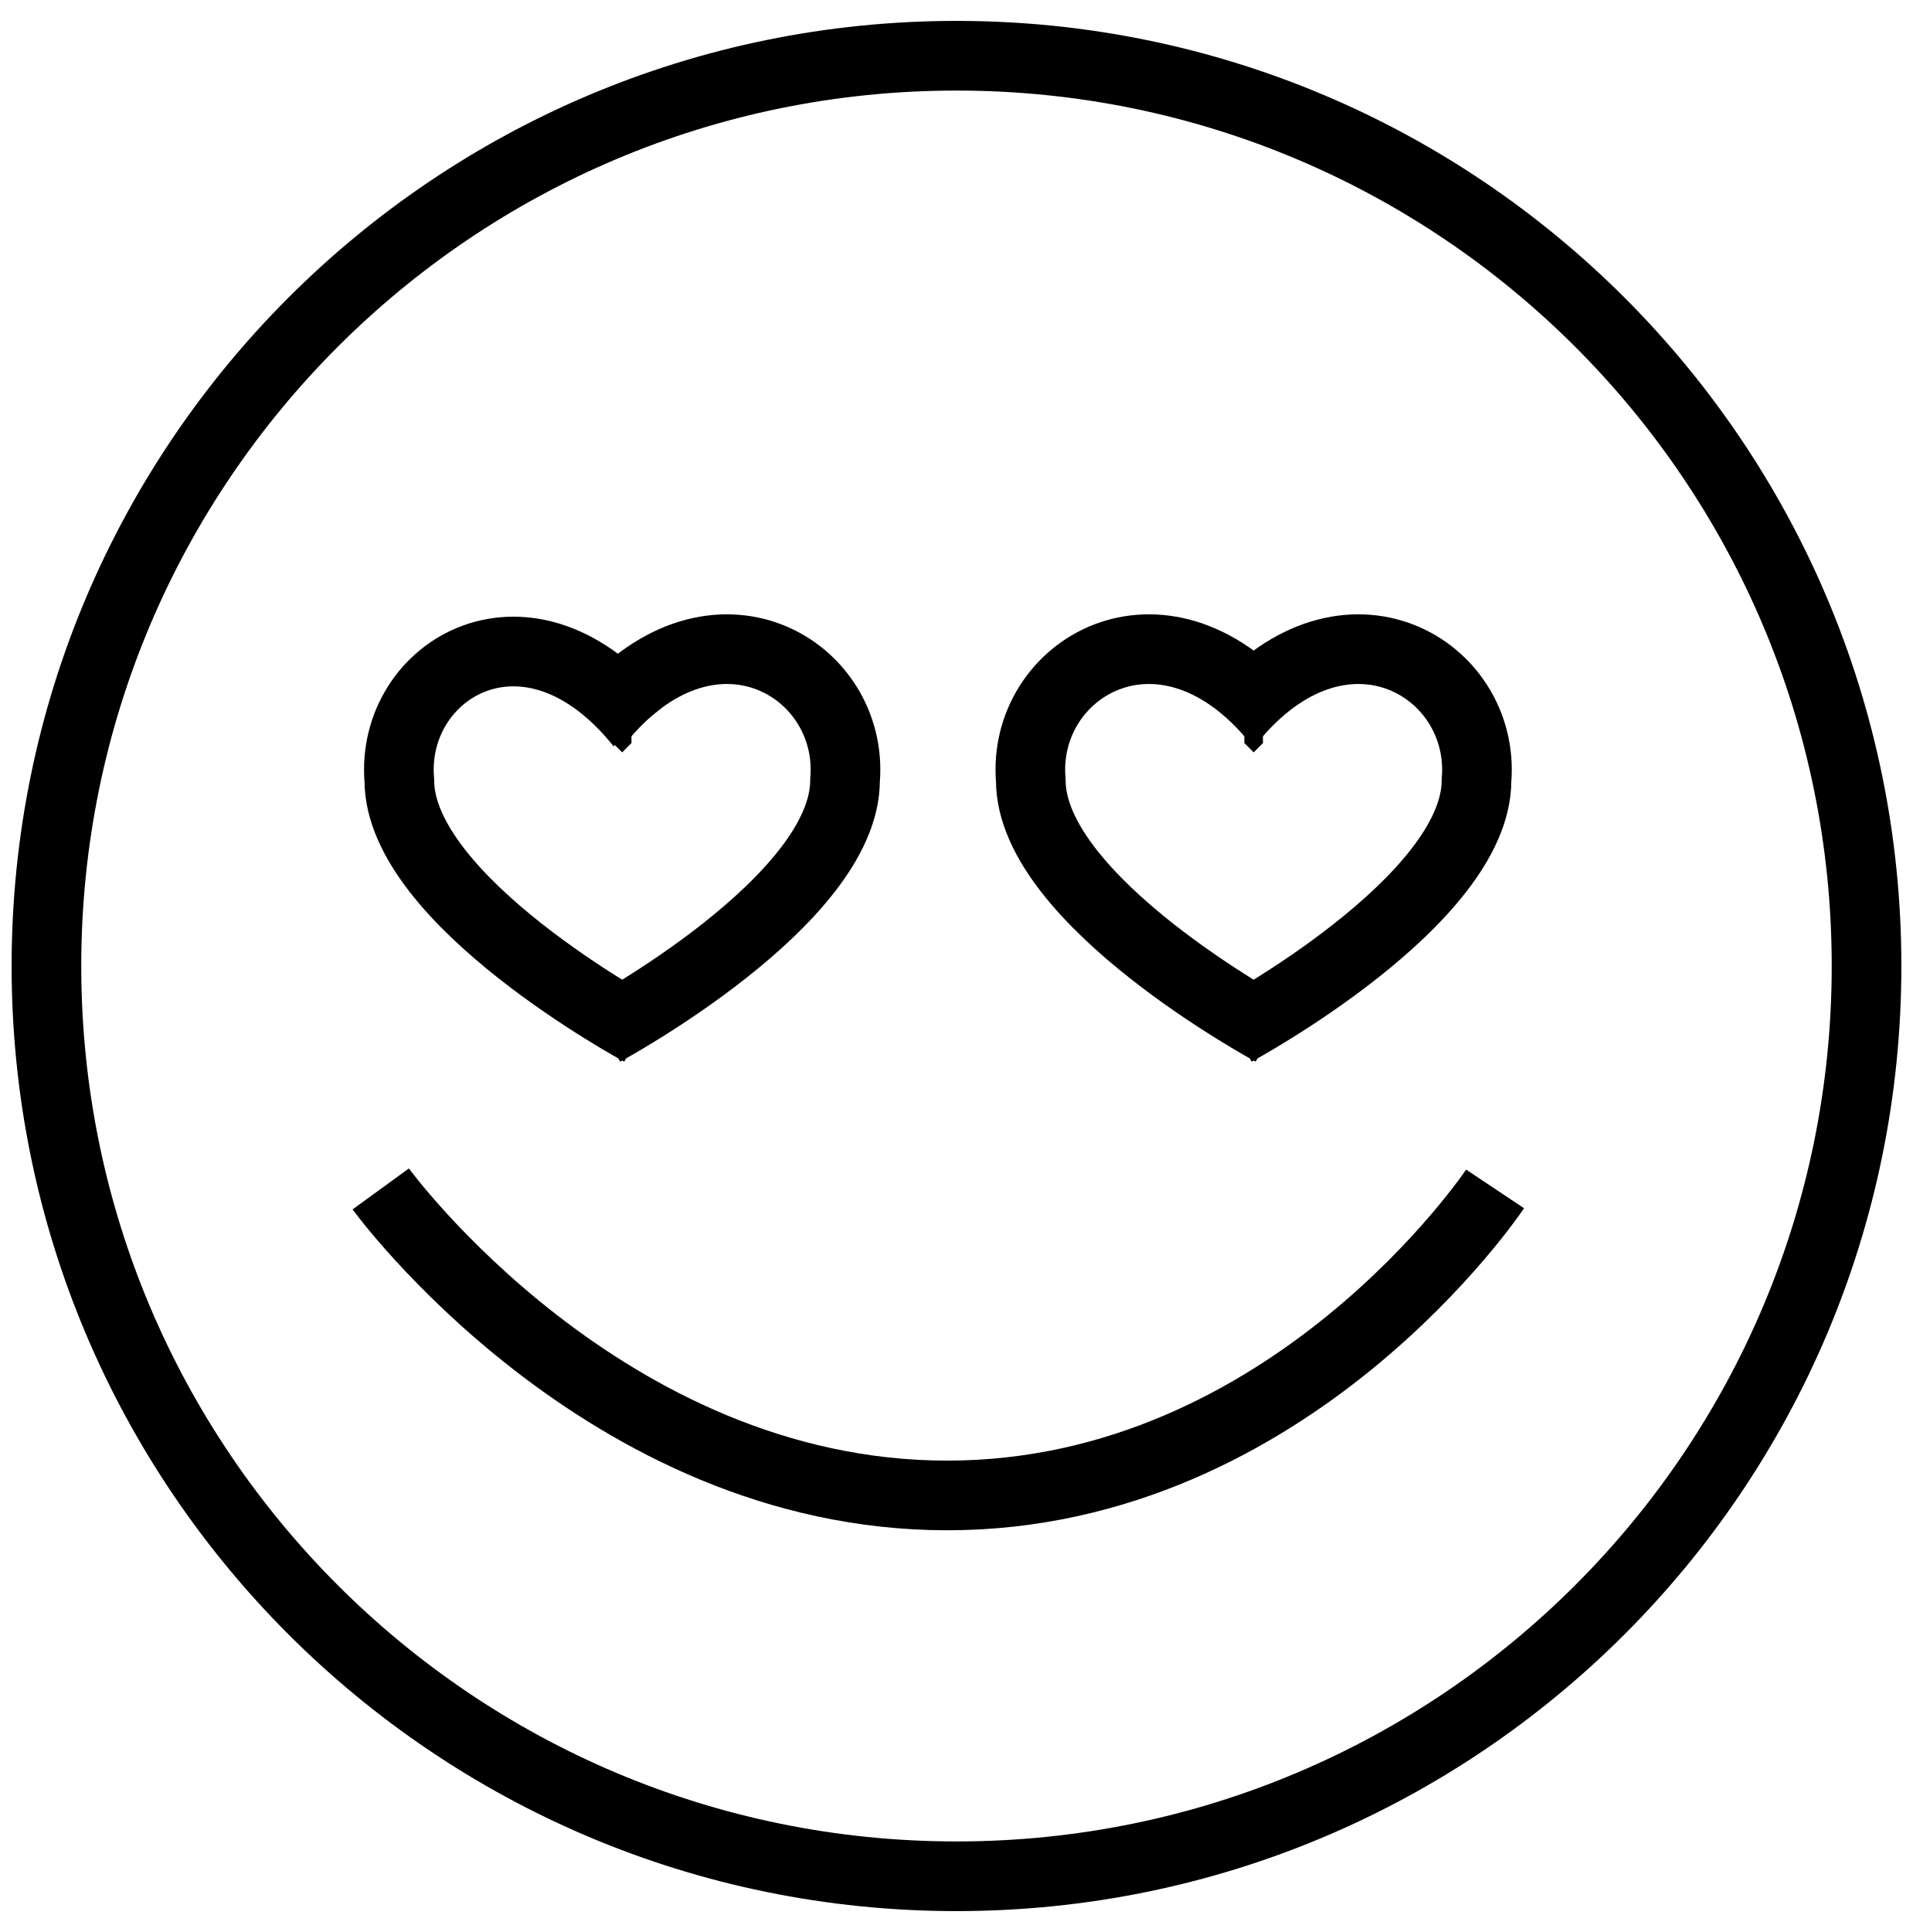
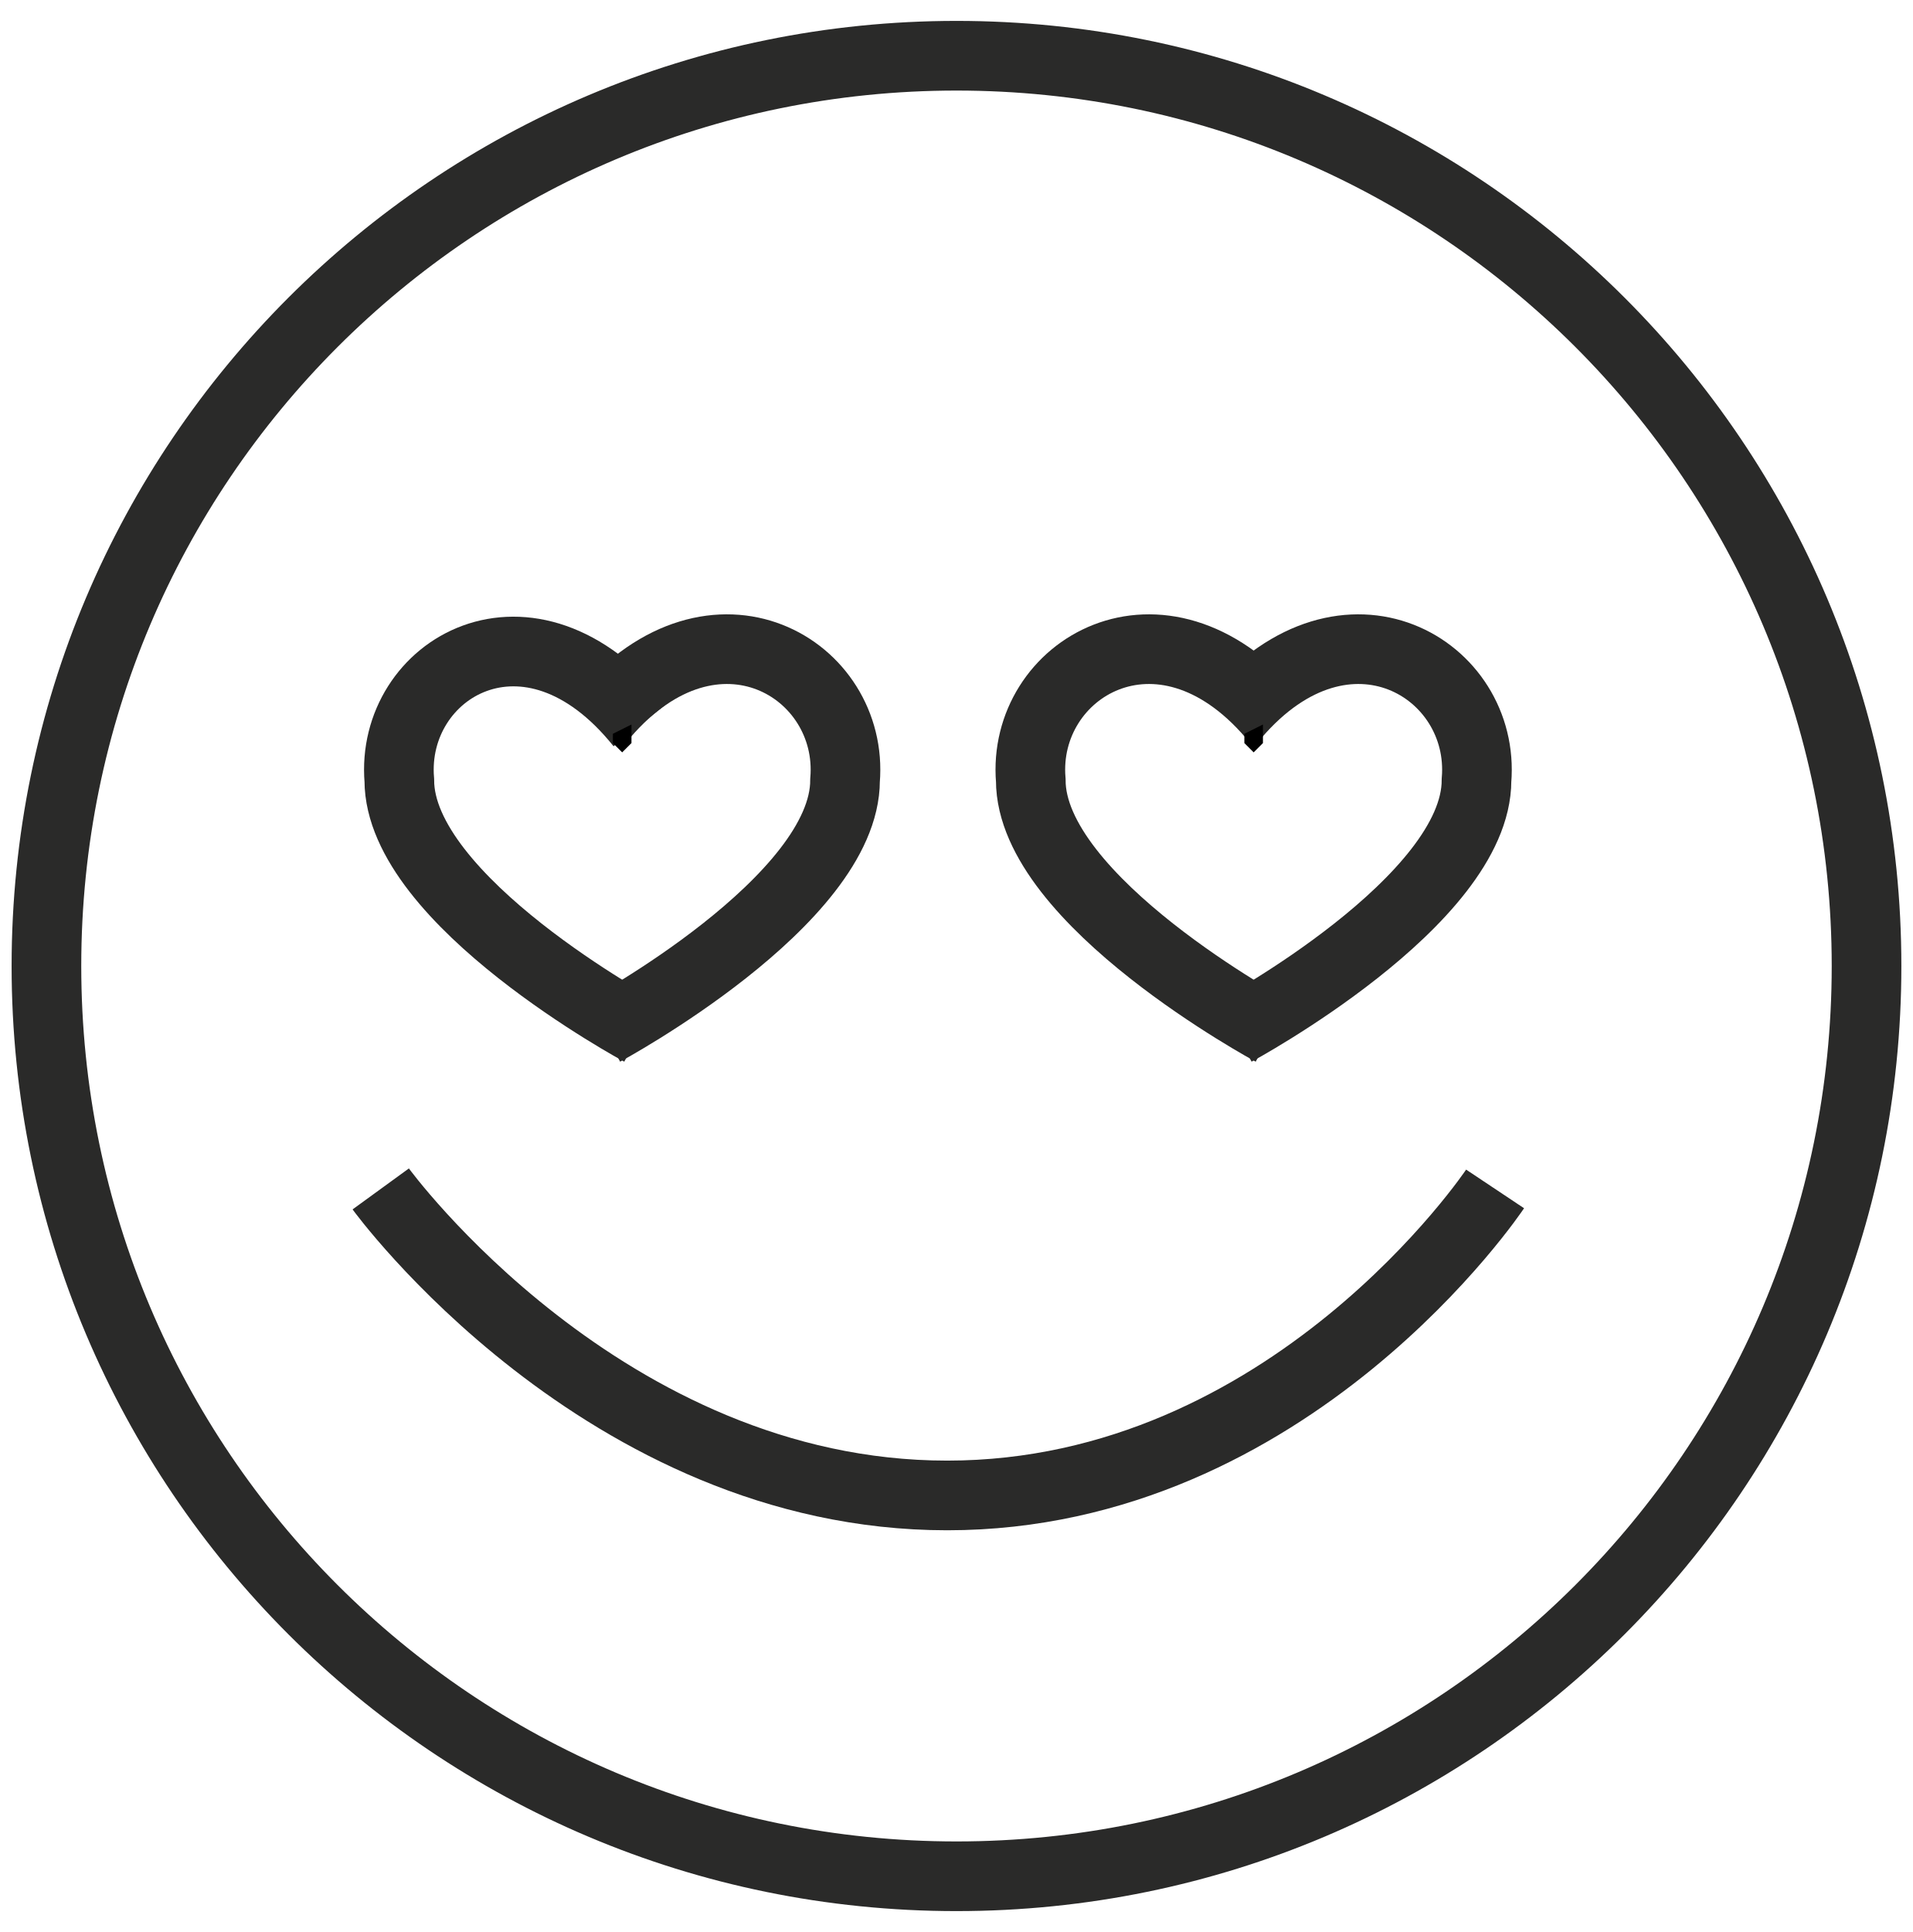
<svg xmlns="http://www.w3.org/2000/svg" version="1.1" id="_x31_" x="0px" y="0px" viewBox="0 0 20.6 20.8" style="enable-background:new 0 0 20.6 20.8;" xml:space="preserve">
  <style type="text/css">
- 	.st0{fill:none;stroke:#000000;stroke-width:0.75;stroke-miterlimit:10;}
+ 	.st0{fill:none;stroke:#2a2a29;stroke-width:0.75;stroke-miterlimit:10;}
</style>
  <g id="_x31__1_">
    <circle id="_x34_" class="st0" cx="10.3" cy="10.4" r="9.8" />
    <path id="_x33_" class="st0" d="M4.1,12.8c0,0,2.4,3.3,6.1,3.3s5.9-3.3,5.9-3.3" />
    <g id="_x32_">
      <path id="_x33__1_" class="st0" d="M6.9,11.1c0,0-2.6-1.4-2.6-2.7C4.2,7.2,5.7,6.3,6.9,7.8" />
      <path id="_x32__1_" class="st0" d="M6.5,11.1c0,0,2.6-1.4,2.6-2.7c0.1-1.2-1.4-2.1-2.6-0.7" />
      <polygon id="_x31__3_" points="6.6,8 6.7,8.1 6.8,8 6.8,7.8 6.6,7.9   " />
    </g>
    <g id="_x31__2_">
      <path id="_x33__2_" class="st0" d="M13.7,11.1c0,0-2.6-1.4-2.6-2.7c-0.1-1.2,1.4-2.1,2.6-0.7" />
      <path id="_x32__2_" class="st0" d="M13.3,11.1c0,0,2.6-1.4,2.6-2.7c0.1-1.2-1.4-2.1-2.6-0.7" />
      <polygon id="_x31__4_" points="13.4,8 13.5,8.1 13.6,8 13.6,7.8 13.4,7.9   " />
    </g>
  </g>
</svg>
